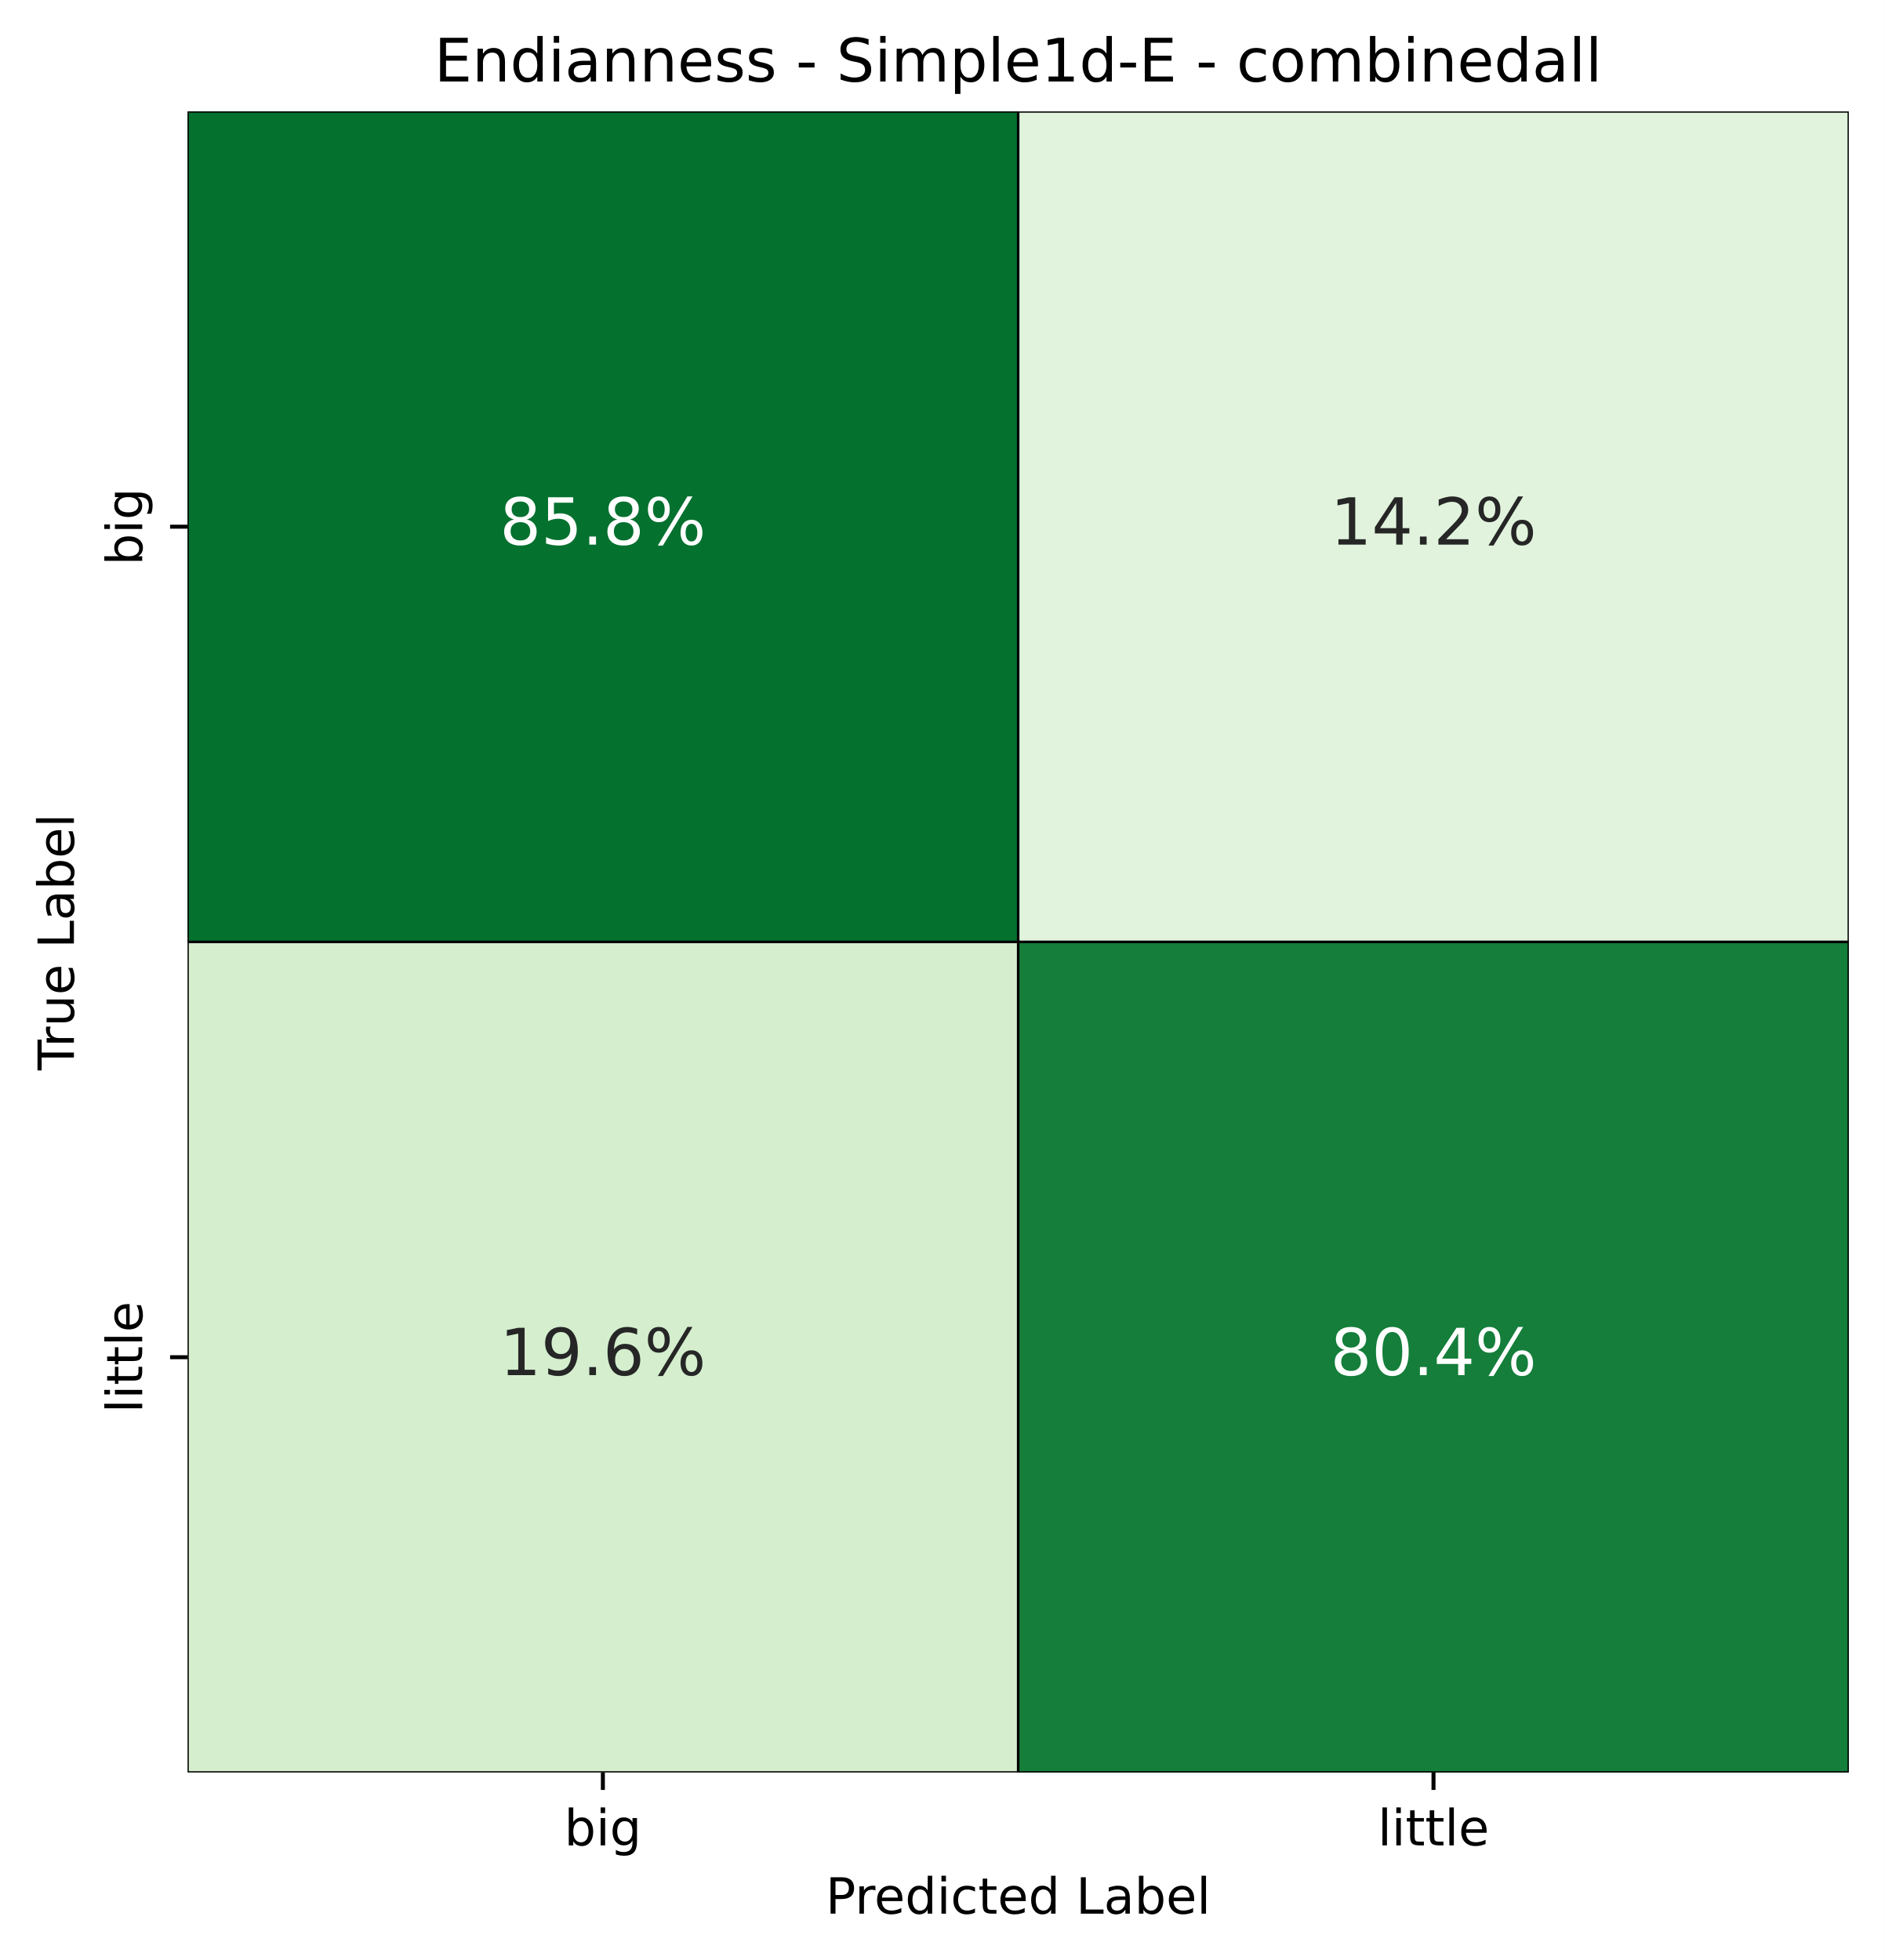
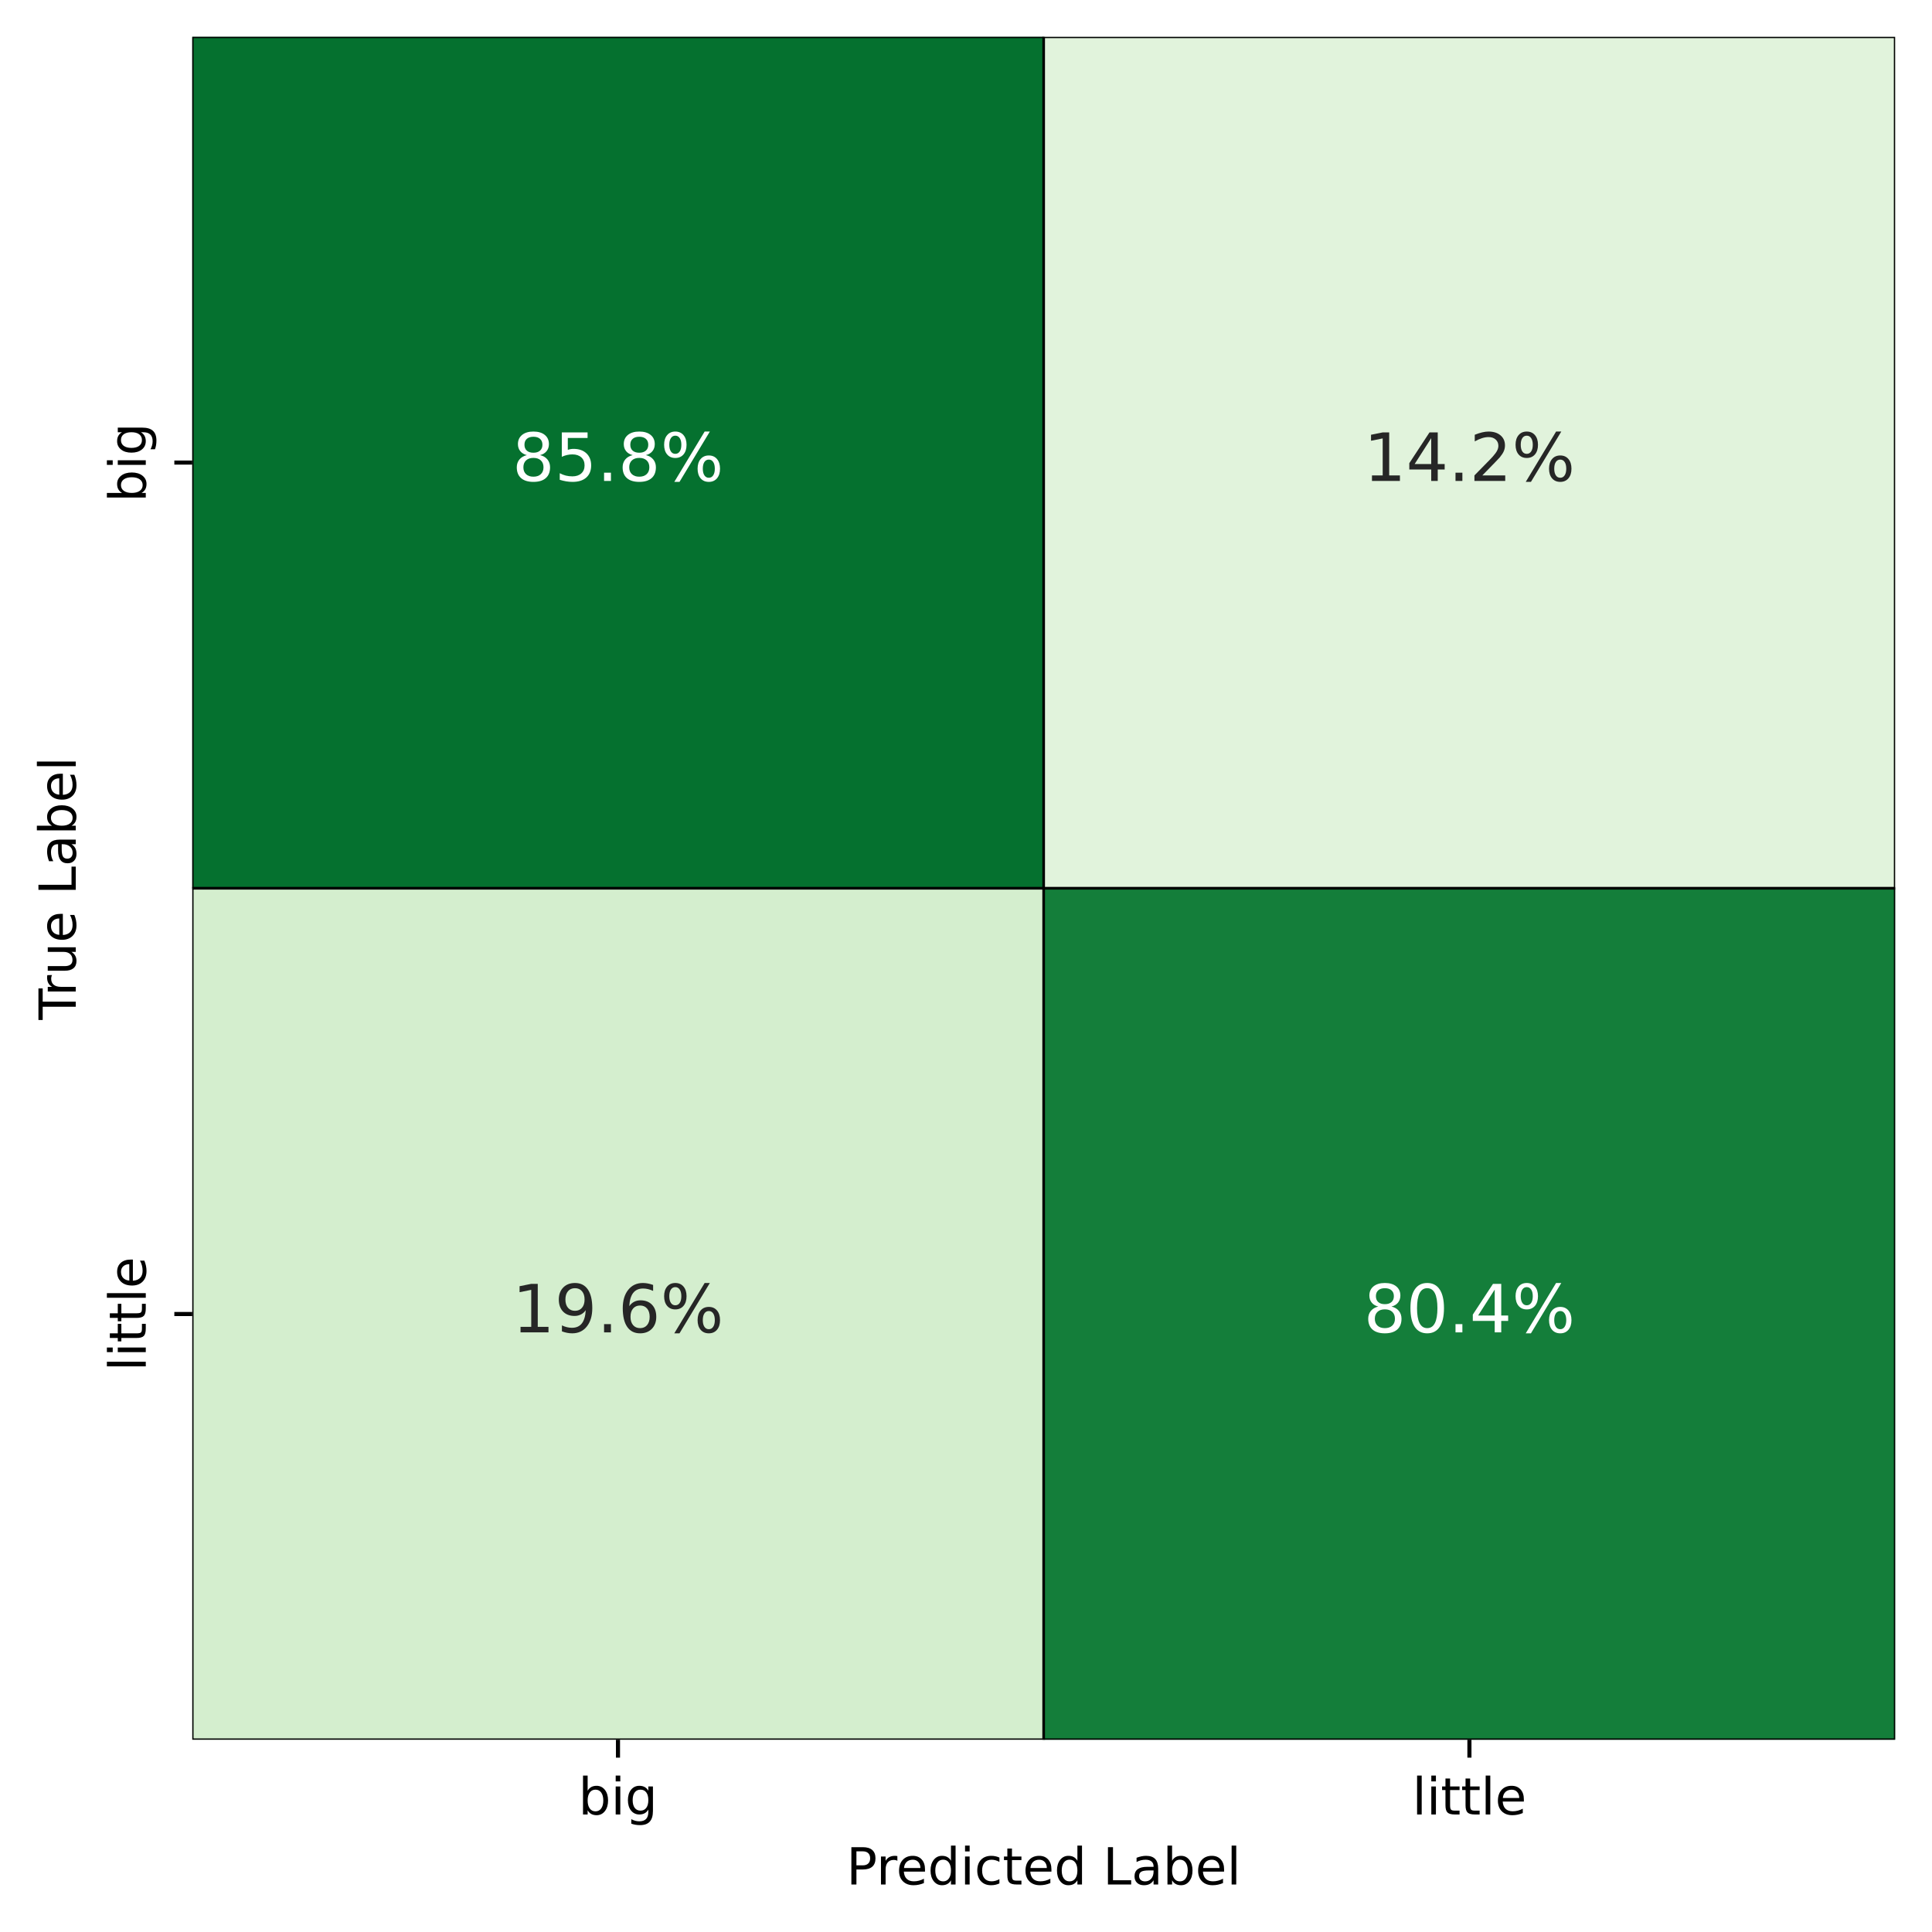
- <svg xmlns="http://www.w3.org/2000/svg" xmlns:xlink="http://www.w3.org/1999/xlink" width="377.396pt" height="392.514pt" viewBox="0 0 377.396 392.514" version="1.1">
+ <svg xmlns="http://www.w3.org/2000/svg" xmlns:xlink="http://www.w3.org/1999/xlink" width="377.396pt" height="377.396pt" viewBox="0 0 377.396 377.396" version="1.1">
  <defs>
    <style type="text/css">*{stroke-linejoin: round; stroke-linecap: butt}</style>
  </defs>
  <g id="figure_1">
    <g id="patch_1">
-       <path d="M 0 392.514  L 377.396 392.514  L 377.396 0  L 0 0  z " style="fill: #ffffff" />
+       <path d="M 0 377.396  L 377.396 377.396  L 377.396 0  L 0 0  z " style="fill: #ffffff" />
    </g>
    <g id="axes_1">
      <g id="patch_2">
-         <path d="M 37.556 354.958  L 370.196 354.958  L 370.196 22.318  L 37.556 22.318  z " style="fill: #ffffff" />
+         <path d="M 37.556 339.84  L 370.196 339.84  L 370.196 7.2  L 37.556 7.2  z " style="fill: #ffffff" />
      </g>
      <g id="QuadMesh_1">
-         <path d="M 37.556 22.318  L 203.876 22.318  L 203.876 188.638  L 37.556 188.638  L 37.556 22.318  " clip-path="url(#p4c82661fec)" style="fill: #05712f; stroke: #000000; stroke-width: 0.5" />
-         <path d="M 203.876 22.318  L 370.196 22.318  L 370.196 188.638  L 203.876 188.638  L 203.876 22.318  " clip-path="url(#p4c82661fec)" style="fill: #e1f3dc; stroke: #000000; stroke-width: 0.5" />
-         <path d="M 37.556 188.638  L 203.876 188.638  L 203.876 354.958  L 37.556 354.958  L 37.556 188.638  " clip-path="url(#p4c82661fec)" style="fill: #d4eece; stroke: #000000; stroke-width: 0.5" />
-         <path d="M 203.876 188.638  L 370.196 188.638  L 370.196 354.958  L 203.876 354.958  L 203.876 188.638  " clip-path="url(#p4c82661fec)" style="fill: #147e3a; stroke: #000000; stroke-width: 0.5" />
+         <path d="M 37.556 7.2  L 203.876 7.2  L 203.876 173.52  L 37.556 173.52  L 37.556 7.2  " clip-path="url(#p17c26242ad)" style="fill: #05712f; stroke: #000000; stroke-width: 0.5" />
+         <path d="M 203.876 7.2  L 370.196 7.2  L 370.196 173.52  L 203.876 173.52  L 203.876 7.2  " clip-path="url(#p17c26242ad)" style="fill: #e1f3dc; stroke: #000000; stroke-width: 0.5" />
+         <path d="M 37.556 173.52  L 203.876 173.52  L 203.876 339.84  L 37.556 339.84  L 37.556 173.52  " clip-path="url(#p17c26242ad)" style="fill: #d4eece; stroke: #000000; stroke-width: 0.5" />
+         <path d="M 203.876 173.52  L 370.196 173.52  L 370.196 339.84  L 203.876 339.84  L 203.876 173.52  " clip-path="url(#p17c26242ad)" style="fill: #147e3a; stroke: #000000; stroke-width: 0.5" />
      </g>
      <g id="matplotlib.axis_1">
        <g id="xtick_1">
          <g id="line2d_1">
            <defs>
-               <path id="m21a4c1cff0" d="M 0 0  L 0 3.5  " style="stroke: #000000; stroke-width: 0.8" />
-             </defs>
-             <g>
-               <use xlink:href="#m21a4c1cff0" x="120.716" y="354.958" style="stroke: #000000; stroke-width: 0.8" />
+               <path id="md1bc073b68" d="M 0 0  L 0 3.5  " style="stroke: #000000; stroke-width: 0.8" />
+             </defs>
+             <g>
+               <use xlink:href="#md1bc073b68" x="120.716" y="339.84" style="stroke: #000000; stroke-width: 0.8" />
            </g>
          </g>
          <g id="text_1">
-             <g transform="translate(112.9788 369.5566) scale(0.1 -0.1)">
+             <g transform="translate(112.9788 354.4384) scale(0.1 -0.1)">
              <defs>
                <path id="DejaVuSans-62" d="M 3116 1747  Q 3116 2381 2855 2742  Q 2594 3103 2138 3103  Q 1681 3103 1420 2742  Q 1159 2381 1159 1747  Q 1159 1113 1420 752  Q 1681 391 2138 391  Q 2594 391 2855 752  Q 3116 1113 3116 1747  z M 1159 2969  Q 1341 3281 1617 3432  Q 1894 3584 2278 3584  Q 2916 3584 3314 3078  Q 3713 2572 3713 1747  Q 3713 922 3314 415  Q 2916 -91 2278 -91  Q 1894 -91 1617 61  Q 1341 213 1159 525  L 1159 0  L 581 0  L 581 4863  L 1159 4863  L 1159 2969  z " transform="scale(0.015625)" />
                <path id="DejaVuSans-69" d="M 603 3500  L 1178 3500  L 1178 0  L 603 0  L 603 3500  z M 603 4863  L 1178 4863  L 1178 4134  L 603 4134  L 603 4863  z " transform="scale(0.015625)" />
                <path id="DejaVuSans-67" d="M 2906 1791  Q 2906 2416 2648 2759  Q 2391 3103 1925 3103  Q 1463 3103 1205 2759  Q 947 2416 947 1791  Q 947 1169 1205 825  Q 1463 481 1925 481  Q 2391 481 2648 825  Q 2906 1169 2906 1791  z M 3481 434  Q 3481 -459 3084 -895  Q 2688 -1331 1869 -1331  Q 1566 -1331 1297 -1286  Q 1028 -1241 775 -1147  L 775 -588  Q 1028 -725 1275 -790  Q 1522 -856 1778 -856  Q 2344 -856 2625 -561  Q 2906 -266 2906 331  L 2906 616  Q 2728 306 2450 153  Q 2172 0 1784 0  Q 1141 0 747 490  Q 353 981 353 1791  Q 353 2603 747 3093  Q 1141 3584 1784 3584  Q 2172 3584 2450 3431  Q 2728 3278 2906 2969  L 2906 3500  L 3481 3500  L 3481 434  z " transform="scale(0.015625)" />
              </defs>
              <use xlink:href="#DejaVuSans-62" />
              <use xlink:href="#DejaVuSans-69" transform="translate(63.47656 0)" />
              <use xlink:href="#DejaVuSans-67" transform="translate(91.25977 0)" />
            </g>
          </g>
        </g>
        <g id="xtick_2">
          <g id="line2d_2">
            <g>
-               <use xlink:href="#m21a4c1cff0" x="287.036" y="354.958" style="stroke: #000000; stroke-width: 0.8" />
+               <use xlink:href="#md1bc073b68" x="287.036" y="339.84" style="stroke: #000000; stroke-width: 0.8" />
            </g>
          </g>
          <g id="text_2">
-             <g transform="translate(275.8722 369.5566) scale(0.1 -0.1)">
+             <g transform="translate(275.8722 354.4384) scale(0.1 -0.1)">
              <defs>
                <path id="DejaVuSans-6c" d="M 603 4863  L 1178 4863  L 1178 0  L 603 0  L 603 4863  z " transform="scale(0.015625)" />
                <path id="DejaVuSans-74" d="M 1172 4494  L 1172 3500  L 2356 3500  L 2356 3053  L 1172 3053  L 1172 1153  Q 1172 725 1289 603  Q 1406 481 1766 481  L 2356 481  L 2356 0  L 1766 0  Q 1100 0 847 248  Q 594 497 594 1153  L 594 3053  L 172 3053  L 172 3500  L 594 3500  L 594 4494  L 1172 4494  z " transform="scale(0.015625)" />
                <path id="DejaVuSans-65" d="M 3597 1894  L 3597 1613  L 953 1613  Q 991 1019 1311 708  Q 1631 397 2203 397  Q 2534 397 2845 478  Q 3156 559 3463 722  L 3463 178  Q 3153 47 2828 -22  Q 2503 -91 2169 -91  Q 1331 -91 842 396  Q 353 884 353 1716  Q 353 2575 817 3079  Q 1281 3584 2069 3584  Q 2775 3584 3186 3129  Q 3597 2675 3597 1894  z M 3022 2063  Q 3016 2534 2758 2815  Q 2500 3097 2075 3097  Q 1594 3097 1305 2825  Q 1016 2553 972 2059  L 3022 2063  z " transform="scale(0.015625)" />
              </defs>
              <use xlink:href="#DejaVuSans-6c" />
              <use xlink:href="#DejaVuSans-69" transform="translate(27.7832 0)" />
              <use xlink:href="#DejaVuSans-74" transform="translate(55.56641 0)" />
              <use xlink:href="#DejaVuSans-74" transform="translate(94.77539 0)" />
              <use xlink:href="#DejaVuSans-6c" transform="translate(133.9844 0)" />
              <use xlink:href="#DejaVuSans-65" transform="translate(161.7676 0)" />
            </g>
          </g>
        </g>
        <g id="text_3">
-           <g transform="translate(165.327 383.2347) scale(0.1 -0.1)">
+           <g transform="translate(165.327 368.1166) scale(0.1 -0.1)">
            <defs>
              <path id="DejaVuSans-50" d="M 1259 4147  L 1259 2394  L 2053 2394  Q 2494 2394 2734 2622  Q 2975 2850 2975 3272  Q 2975 3691 2734 3919  Q 2494 4147 2053 4147  L 1259 4147  z M 628 4666  L 2053 4666  Q 2838 4666 3239 4311  Q 3641 3956 3641 3272  Q 3641 2581 3239 2228  Q 2838 1875 2053 1875  L 1259 1875  L 1259 0  L 628 0  L 628 4666  z " transform="scale(0.015625)" />
              <path id="DejaVuSans-72" d="M 2631 2963  Q 2534 3019 2420 3045  Q 2306 3072 2169 3072  Q 1681 3072 1420 2755  Q 1159 2438 1159 1844  L 1159 0  L 581 0  L 581 3500  L 1159 3500  L 1159 2956  Q 1341 3275 1631 3429  Q 1922 3584 2338 3584  Q 2397 3584 2469 3576  Q 2541 3569 2628 3553  L 2631 2963  z " transform="scale(0.015625)" />
              <path id="DejaVuSans-64" d="M 2906 2969  L 2906 4863  L 3481 4863  L 3481 0  L 2906 0  L 2906 525  Q 2725 213 2448 61  Q 2172 -91 1784 -91  Q 1150 -91 751 415  Q 353 922 353 1747  Q 353 2572 751 3078  Q 1150 3584 1784 3584  Q 2172 3584 2448 3432  Q 2725 3281 2906 2969  z M 947 1747  Q 947 1113 1208 752  Q 1469 391 1925 391  Q 2381 391 2643 752  Q 2906 1113 2906 1747  Q 2906 2381 2643 2742  Q 2381 3103 1925 3103  Q 1469 3103 1208 2742  Q 947 2381 947 1747  z " transform="scale(0.015625)" />
              <path id="DejaVuSans-63" d="M 3122 3366  L 3122 2828  Q 2878 2963 2633 3030  Q 2388 3097 2138 3097  Q 1578 3097 1268 2742  Q 959 2388 959 1747  Q 959 1106 1268 751  Q 1578 397 2138 397  Q 2388 397 2633 464  Q 2878 531 3122 666  L 3122 134  Q 2881 22 2623 -34  Q 2366 -91 2075 -91  Q 1284 -91 818 406  Q 353 903 353 1747  Q 353 2603 823 3093  Q 1294 3584 2113 3584  Q 2378 3584 2631 3529  Q 2884 3475 3122 3366  z " transform="scale(0.015625)" />
              <path id="DejaVuSans-20" transform="scale(0.015625)" />
              <path id="DejaVuSans-4c" d="M 628 4666  L 1259 4666  L 1259 531  L 3531 531  L 3531 0  L 628 0  L 628 4666  z " transform="scale(0.015625)" />
              <path id="DejaVuSans-61" d="M 2194 1759  Q 1497 1759 1228 1600  Q 959 1441 959 1056  Q 959 750 1161 570  Q 1363 391 1709 391  Q 2188 391 2477 730  Q 2766 1069 2766 1631  L 2766 1759  L 2194 1759  z M 3341 1997  L 3341 0  L 2766 0  L 2766 531  Q 2569 213 2275 61  Q 1981 -91 1556 -91  Q 1019 -91 701 211  Q 384 513 384 1019  Q 384 1609 779 1909  Q 1175 2209 1959 2209  L 2766 2209  L 2766 2266  Q 2766 2663 2505 2880  Q 2244 3097 1772 3097  Q 1472 3097 1187 3025  Q 903 2953 641 2809  L 641 3341  Q 956 3463 1253 3523  Q 1550 3584 1831 3584  Q 2591 3584 2966 3190  Q 3341 2797 3341 1997  z " transform="scale(0.015625)" />
            </defs>
            <use xlink:href="#DejaVuSans-50" />
            <use xlink:href="#DejaVuSans-72" transform="translate(58.55273 0)" />
            <use xlink:href="#DejaVuSans-65" transform="translate(97.41602 0)" />
            <use xlink:href="#DejaVuSans-64" transform="translate(158.9395 0)" />
            <use xlink:href="#DejaVuSans-69" transform="translate(222.416 0)" />
            <use xlink:href="#DejaVuSans-63" transform="translate(250.1992 0)" />
            <use xlink:href="#DejaVuSans-74" transform="translate(305.1797 0)" />
            <use xlink:href="#DejaVuSans-65" transform="translate(344.3887 0)" />
            <use xlink:href="#DejaVuSans-64" transform="translate(405.9121 0)" />
            <use xlink:href="#DejaVuSans-20" transform="translate(469.3887 0)" />
            <use xlink:href="#DejaVuSans-4c" transform="translate(501.1758 0)" />
            <use xlink:href="#DejaVuSans-61" transform="translate(556.8887 0)" />
            <use xlink:href="#DejaVuSans-62" transform="translate(618.168 0)" />
            <use xlink:href="#DejaVuSans-65" transform="translate(681.6445 0)" />
            <use xlink:href="#DejaVuSans-6c" transform="translate(743.168 0)" />
          </g>
        </g>
      </g>
      <g id="matplotlib.axis_2">
        <g id="ytick_1">
          <g id="line2d_3">
            <defs>
-               <path id="meb4fa218bc" d="M 0 0  L -3.5 0  " style="stroke: #000000; stroke-width: 0.8" />
-             </defs>
-             <g>
-               <use xlink:href="#meb4fa218bc" x="37.556" y="105.478" style="stroke: #000000; stroke-width: 0.8" />
+               <path id="m2065a974c6" d="M 0 0  L -3.5 0  " style="stroke: #000000; stroke-width: 0.8" />
+             </defs>
+             <g>
+               <use xlink:href="#m2065a974c6" x="37.556" y="90.36" style="stroke: #000000; stroke-width: 0.8" />
            </g>
          </g>
          <g id="text_4">
-             <g transform="translate(28.47656 113.2156) rotate(-90) scale(0.1 -0.1)">
+             <g transform="translate(28.47656 98.0975) rotate(-90) scale(0.1 -0.1)">
              <use xlink:href="#DejaVuSans-62" />
              <use xlink:href="#DejaVuSans-69" transform="translate(63.47656 0)" />
              <use xlink:href="#DejaVuSans-67" transform="translate(91.25977 0)" />
            </g>
          </g>
        </g>
        <g id="ytick_2">
          <g id="line2d_4">
            <g>
-               <use xlink:href="#meb4fa218bc" x="37.556" y="271.798" style="stroke: #000000; stroke-width: 0.8" />
+               <use xlink:href="#m2065a974c6" x="37.556" y="256.68" style="stroke: #000000; stroke-width: 0.8" />
            </g>
          </g>
          <g id="text_5">
-             <g transform="translate(28.47656 282.9622) rotate(-90) scale(0.1 -0.1)">
+             <g transform="translate(28.47656 267.8441) rotate(-90) scale(0.1 -0.1)">
              <use xlink:href="#DejaVuSans-6c" />
              <use xlink:href="#DejaVuSans-69" transform="translate(27.7832 0)" />
              <use xlink:href="#DejaVuSans-74" transform="translate(55.56641 0)" />
              <use xlink:href="#DejaVuSans-74" transform="translate(94.77539 0)" />
              <use xlink:href="#DejaVuSans-6c" transform="translate(133.9844 0)" />
              <use xlink:href="#DejaVuSans-65" transform="translate(161.7676 0)" />
            </g>
          </g>
        </g>
        <g id="text_6">
-           <g transform="translate(14.79844 214.3342) rotate(-90) scale(0.1 -0.1)">
+           <g transform="translate(14.79844 199.2161) rotate(-90) scale(0.1 -0.1)">
            <defs>
              <path id="DejaVuSans-54" d="M -19 4666  L 3928 4666  L 3928 4134  L 2272 4134  L 2272 0  L 1638 0  L 1638 4134  L -19 4134  L -19 4666  z " transform="scale(0.015625)" />
              <path id="DejaVuSans-75" d="M 544 1381  L 544 3500  L 1119 3500  L 1119 1403  Q 1119 906 1312 657  Q 1506 409 1894 409  Q 2359 409 2629 706  Q 2900 1003 2900 1516  L 2900 3500  L 3475 3500  L 3475 0  L 2900 0  L 2900 538  Q 2691 219 2414 64  Q 2138 -91 1772 -91  Q 1169 -91 856 284  Q 544 659 544 1381  z M 1991 3584  L 1991 3584  z " transform="scale(0.015625)" />
            </defs>
            <use xlink:href="#DejaVuSans-54" />
            <use xlink:href="#DejaVuSans-72" transform="translate(46.33398 0)" />
            <use xlink:href="#DejaVuSans-75" transform="translate(87.44727 0)" />
            <use xlink:href="#DejaVuSans-65" transform="translate(150.8262 0)" />
            <use xlink:href="#DejaVuSans-20" transform="translate(212.3496 0)" />
            <use xlink:href="#DejaVuSans-4c" transform="translate(244.1367 0)" />
            <use xlink:href="#DejaVuSans-61" transform="translate(299.8496 0)" />
            <use xlink:href="#DejaVuSans-62" transform="translate(361.1289 0)" />
            <use xlink:href="#DejaVuSans-65" transform="translate(424.6055 0)" />
            <use xlink:href="#DejaVuSans-6c" transform="translate(486.1289 0)" />
          </g>
        </g>
      </g>
      <g id="text_7">
-         <g style="fill: #ffffff" transform="translate(100.0676 109.0653) scale(0.13 -0.13)">
+         <g style="fill: #ffffff" transform="translate(100.0676 93.94719) scale(0.13 -0.13)">
          <defs>
            <path id="DejaVuSans-38" d="M 2034 2216  Q 1584 2216 1326 1975  Q 1069 1734 1069 1313  Q 1069 891 1326 650  Q 1584 409 2034 409  Q 2484 409 2743 651  Q 3003 894 3003 1313  Q 3003 1734 2745 1975  Q 2488 2216 2034 2216  z M 1403 2484  Q 997 2584 770 2862  Q 544 3141 544 3541  Q 544 4100 942 4425  Q 1341 4750 2034 4750  Q 2731 4750 3128 4425  Q 3525 4100 3525 3541  Q 3525 3141 3298 2862  Q 3072 2584 2669 2484  Q 3125 2378 3379 2068  Q 3634 1759 3634 1313  Q 3634 634 3220 271  Q 2806 -91 2034 -91  Q 1263 -91 848 271  Q 434 634 434 1313  Q 434 1759 690 2068  Q 947 2378 1403 2484  z M 1172 3481  Q 1172 3119 1398 2916  Q 1625 2713 2034 2713  Q 2441 2713 2670 2916  Q 2900 3119 2900 3481  Q 2900 3844 2670 4047  Q 2441 4250 2034 4250  Q 1625 4250 1398 4047  Q 1172 3844 1172 3481  z " transform="scale(0.015625)" />
            <path id="DejaVuSans-35" d="M 691 4666  L 3169 4666  L 3169 4134  L 1269 4134  L 1269 2991  Q 1406 3038 1543 3061  Q 1681 3084 1819 3084  Q 2600 3084 3056 2656  Q 3513 2228 3513 1497  Q 3513 744 3044 326  Q 2575 -91 1722 -91  Q 1428 -91 1123 -41  Q 819 9 494 109  L 494 744  Q 775 591 1075 516  Q 1375 441 1709 441  Q 2250 441 2565 725  Q 2881 1009 2881 1497  Q 2881 1984 2565 2268  Q 2250 2553 1709 2553  Q 1456 2553 1204 2497  Q 953 2441 691 2322  L 691 4666  z " transform="scale(0.015625)" />
            <path id="DejaVuSans-2e" d="M 684 794  L 1344 794  L 1344 0  L 684 0  L 684 794  z " transform="scale(0.015625)" />
            <path id="DejaVuSans-25" d="M 4653 2053  Q 4381 2053 4226 1822  Q 4072 1591 4072 1178  Q 4072 772 4226 539  Q 4381 306 4653 306  Q 4919 306 5073 539  Q 5228 772 5228 1178  Q 5228 1588 5073 1820  Q 4919 2053 4653 2053  z M 4653 2450  Q 5147 2450 5437 2106  Q 5728 1763 5728 1178  Q 5728 594 5436 251  Q 5144 -91 4653 -91  Q 4153 -91 3862 251  Q 3572 594 3572 1178  Q 3572 1766 3864 2108  Q 4156 2450 4653 2450  z M 1428 4353  Q 1159 4353 1004 4120  Q 850 3888 850 3481  Q 850 3069 1003 2837  Q 1156 2606 1428 2606  Q 1700 2606 1854 2837  Q 2009 3069 2009 3481  Q 2009 3884 1853 4118  Q 1697 4353 1428 4353  z M 4250 4750  L 4750 4750  L 1831 -91  L 1331 -91  L 4250 4750  z M 1428 4750  Q 1922 4750 2215 4408  Q 2509 4066 2509 3481  Q 2509 2891 2217 2550  Q 1925 2209 1428 2209  Q 931 2209 642 2551  Q 353 2894 353 3481  Q 353 4063 643 4406  Q 934 4750 1428 4750  z " transform="scale(0.015625)" />
          </defs>
          <use xlink:href="#DejaVuSans-38" />
          <use xlink:href="#DejaVuSans-35" transform="translate(63.62305 0)" />
          <use xlink:href="#DejaVuSans-2e" transform="translate(127.2461 0)" />
          <use xlink:href="#DejaVuSans-38" transform="translate(159.0332 0)" />
          <use xlink:href="#DejaVuSans-25" transform="translate(222.6562 0)" />
        </g>
      </g>
      <g id="text_8">
-         <g style="fill: #262626" transform="translate(266.3876 109.0653) scale(0.13 -0.13)">
+         <g style="fill: #262626" transform="translate(266.3876 93.94719) scale(0.13 -0.13)">
          <defs>
            <path id="DejaVuSans-31" d="M 794 531  L 1825 531  L 1825 4091  L 703 3866  L 703 4441  L 1819 4666  L 2450 4666  L 2450 531  L 3481 531  L 3481 0  L 794 0  L 794 531  z " transform="scale(0.015625)" />
            <path id="DejaVuSans-34" d="M 2419 4116  L 825 1625  L 2419 1625  L 2419 4116  z M 2253 4666  L 3047 4666  L 3047 1625  L 3713 1625  L 3713 1100  L 3047 1100  L 3047 0  L 2419 0  L 2419 1100  L 313 1100  L 313 1709  L 2253 4666  z " transform="scale(0.015625)" />
            <path id="DejaVuSans-32" d="M 1228 531  L 3431 531  L 3431 0  L 469 0  L 469 531  Q 828 903 1448 1529  Q 2069 2156 2228 2338  Q 2531 2678 2651 2914  Q 2772 3150 2772 3378  Q 2772 3750 2511 3984  Q 2250 4219 1831 4219  Q 1534 4219 1204 4116  Q 875 4013 500 3803  L 500 4441  Q 881 4594 1212 4672  Q 1544 4750 1819 4750  Q 2544 4750 2975 4387  Q 3406 4025 3406 3419  Q 3406 3131 3298 2873  Q 3191 2616 2906 2266  Q 2828 2175 2409 1742  Q 1991 1309 1228 531  z " transform="scale(0.015625)" />
          </defs>
          <use xlink:href="#DejaVuSans-31" />
          <use xlink:href="#DejaVuSans-34" transform="translate(63.62305 0)" />
          <use xlink:href="#DejaVuSans-2e" transform="translate(127.2461 0)" />
          <use xlink:href="#DejaVuSans-32" transform="translate(159.0332 0)" />
          <use xlink:href="#DejaVuSans-25" transform="translate(222.6562 0)" />
        </g>
      </g>
      <g id="text_9">
-         <g style="fill: #262626" transform="translate(100.0676 275.3853) scale(0.13 -0.13)">
+         <g style="fill: #262626" transform="translate(100.0676 260.2672) scale(0.13 -0.13)">
          <defs>
            <path id="DejaVuSans-39" d="M 703 97  L 703 672  Q 941 559 1184 500  Q 1428 441 1663 441  Q 2288 441 2617 861  Q 2947 1281 2994 2138  Q 2813 1869 2534 1725  Q 2256 1581 1919 1581  Q 1219 1581 811 2004  Q 403 2428 403 3163  Q 403 3881 828 4315  Q 1253 4750 1959 4750  Q 2769 4750 3195 4129  Q 3622 3509 3622 2328  Q 3622 1225 3098 567  Q 2575 -91 1691 -91  Q 1453 -91 1209 -44  Q 966 3 703 97  z M 1959 2075  Q 2384 2075 2632 2365  Q 2881 2656 2881 3163  Q 2881 3666 2632 3958  Q 2384 4250 1959 4250  Q 1534 4250 1286 3958  Q 1038 3666 1038 3163  Q 1038 2656 1286 2365  Q 1534 2075 1959 2075  z " transform="scale(0.015625)" />
            <path id="DejaVuSans-36" d="M 2113 2584  Q 1688 2584 1439 2293  Q 1191 2003 1191 1497  Q 1191 994 1439 701  Q 1688 409 2113 409  Q 2538 409 2786 701  Q 3034 994 3034 1497  Q 3034 2003 2786 2293  Q 2538 2584 2113 2584  z M 3366 4563  L 3366 3988  Q 3128 4100 2886 4159  Q 2644 4219 2406 4219  Q 1781 4219 1451 3797  Q 1122 3375 1075 2522  Q 1259 2794 1537 2939  Q 1816 3084 2150 3084  Q 2853 3084 3261 2657  Q 3669 2231 3669 1497  Q 3669 778 3244 343  Q 2819 -91 2113 -91  Q 1303 -91 875 529  Q 447 1150 447 2328  Q 447 3434 972 4092  Q 1497 4750 2381 4750  Q 2619 4750 2861 4703  Q 3103 4656 3366 4563  z " transform="scale(0.015625)" />
          </defs>
          <use xlink:href="#DejaVuSans-31" />
          <use xlink:href="#DejaVuSans-39" transform="translate(63.62305 0)" />
          <use xlink:href="#DejaVuSans-2e" transform="translate(127.2461 0)" />
          <use xlink:href="#DejaVuSans-36" transform="translate(159.0332 0)" />
          <use xlink:href="#DejaVuSans-25" transform="translate(222.6562 0)" />
        </g>
      </g>
      <g id="text_10">
-         <g style="fill: #ffffff" transform="translate(266.3876 275.3853) scale(0.13 -0.13)">
+         <g style="fill: #ffffff" transform="translate(266.3876 260.2672) scale(0.13 -0.13)">
          <defs>
            <path id="DejaVuSans-30" d="M 2034 4250  Q 1547 4250 1301 3770  Q 1056 3291 1056 2328  Q 1056 1369 1301 889  Q 1547 409 2034 409  Q 2525 409 2770 889  Q 3016 1369 3016 2328  Q 3016 3291 2770 3770  Q 2525 4250 2034 4250  z M 2034 4750  Q 2819 4750 3233 4129  Q 3647 3509 3647 2328  Q 3647 1150 3233 529  Q 2819 -91 2034 -91  Q 1250 -91 836 529  Q 422 1150 422 2328  Q 422 3509 836 4129  Q 1250 4750 2034 4750  z " transform="scale(0.015625)" />
          </defs>
          <use xlink:href="#DejaVuSans-38" />
          <use xlink:href="#DejaVuSans-30" transform="translate(63.62305 0)" />
          <use xlink:href="#DejaVuSans-2e" transform="translate(127.2461 0)" />
          <use xlink:href="#DejaVuSans-34" transform="translate(159.0332 0)" />
          <use xlink:href="#DejaVuSans-25" transform="translate(222.6562 0)" />
-         </g>
-       </g>
-       <g id="text_11">
-         <g transform="translate(86.94938 16.31812) scale(0.12 -0.12)">
-           <defs>
-             <path id="DejaVuSans-45" d="M 628 4666  L 3578 4666  L 3578 4134  L 1259 4134  L 1259 2753  L 3481 2753  L 3481 2222  L 1259 2222  L 1259 531  L 3634 531  L 3634 0  L 628 0  L 628 4666  z " transform="scale(0.015625)" />
-             <path id="DejaVuSans-6e" d="M 3513 2113  L 3513 0  L 2938 0  L 2938 2094  Q 2938 2591 2744 2837  Q 2550 3084 2163 3084  Q 1697 3084 1428 2787  Q 1159 2491 1159 1978  L 1159 0  L 581 0  L 581 3500  L 1159 3500  L 1159 2956  Q 1366 3272 1645 3428  Q 1925 3584 2291 3584  Q 2894 3584 3203 3211  Q 3513 2838 3513 2113  z " transform="scale(0.015625)" />
-             <path id="DejaVuSans-73" d="M 2834 3397  L 2834 2853  Q 2591 2978 2328 3040  Q 2066 3103 1784 3103  Q 1356 3103 1142 2972  Q 928 2841 928 2578  Q 928 2378 1081 2264  Q 1234 2150 1697 2047  L 1894 2003  Q 2506 1872 2764 1633  Q 3022 1394 3022 966  Q 3022 478 2636 193  Q 2250 -91 1575 -91  Q 1294 -91 989 -36  Q 684 19 347 128  L 347 722  Q 666 556 975 473  Q 1284 391 1588 391  Q 1994 391 2212 530  Q 2431 669 2431 922  Q 2431 1156 2273 1281  Q 2116 1406 1581 1522  L 1381 1569  Q 847 1681 609 1914  Q 372 2147 372 2553  Q 372 3047 722 3315  Q 1072 3584 1716 3584  Q 2034 3584 2315 3537  Q 2597 3491 2834 3397  z " transform="scale(0.015625)" />
-             <path id="DejaVuSans-2d" d="M 313 2009  L 1997 2009  L 1997 1497  L 313 1497  L 313 2009  z " transform="scale(0.015625)" />
-             <path id="DejaVuSans-53" d="M 3425 4513  L 3425 3897  Q 3066 4069 2747 4153  Q 2428 4238 2131 4238  Q 1616 4238 1336 4038  Q 1056 3838 1056 3469  Q 1056 3159 1242 3001  Q 1428 2844 1947 2747  L 2328 2669  Q 3034 2534 3370 2195  Q 3706 1856 3706 1288  Q 3706 609 3251 259  Q 2797 -91 1919 -91  Q 1588 -91 1214 -16  Q 841 59 441 206  L 441 856  Q 825 641 1194 531  Q 1563 422 1919 422  Q 2459 422 2753 634  Q 3047 847 3047 1241  Q 3047 1584 2836 1778  Q 2625 1972 2144 2069  L 1759 2144  Q 1053 2284 737 2584  Q 422 2884 422 3419  Q 422 4038 858 4394  Q 1294 4750 2059 4750  Q 2388 4750 2728 4690  Q 3069 4631 3425 4513  z " transform="scale(0.015625)" />
-             <path id="DejaVuSans-6d" d="M 3328 2828  Q 3544 3216 3844 3400  Q 4144 3584 4550 3584  Q 5097 3584 5394 3201  Q 5691 2819 5691 2113  L 5691 0  L 5113 0  L 5113 2094  Q 5113 2597 4934 2840  Q 4756 3084 4391 3084  Q 3944 3084 3684 2787  Q 3425 2491 3425 1978  L 3425 0  L 2847 0  L 2847 2094  Q 2847 2600 2669 2842  Q 2491 3084 2119 3084  Q 1678 3084 1418 2786  Q 1159 2488 1159 1978  L 1159 0  L 581 0  L 581 3500  L 1159 3500  L 1159 2956  Q 1356 3278 1631 3431  Q 1906 3584 2284 3584  Q 2666 3584 2933 3390  Q 3200 3197 3328 2828  z " transform="scale(0.015625)" />
-             <path id="DejaVuSans-70" d="M 1159 525  L 1159 -1331  L 581 -1331  L 581 3500  L 1159 3500  L 1159 2969  Q 1341 3281 1617 3432  Q 1894 3584 2278 3584  Q 2916 3584 3314 3078  Q 3713 2572 3713 1747  Q 3713 922 3314 415  Q 2916 -91 2278 -91  Q 1894 -91 1617 61  Q 1341 213 1159 525  z M 3116 1747  Q 3116 2381 2855 2742  Q 2594 3103 2138 3103  Q 1681 3103 1420 2742  Q 1159 2381 1159 1747  Q 1159 1113 1420 752  Q 1681 391 2138 391  Q 2594 391 2855 752  Q 3116 1113 3116 1747  z " transform="scale(0.015625)" />
-             <path id="DejaVuSans-6f" d="M 1959 3097  Q 1497 3097 1228 2736  Q 959 2375 959 1747  Q 959 1119 1226 758  Q 1494 397 1959 397  Q 2419 397 2687 759  Q 2956 1122 2956 1747  Q 2956 2369 2687 2733  Q 2419 3097 1959 3097  z M 1959 3584  Q 2709 3584 3137 3096  Q 3566 2609 3566 1747  Q 3566 888 3137 398  Q 2709 -91 1959 -91  Q 1206 -91 779 398  Q 353 888 353 1747  Q 353 2609 779 3096  Q 1206 3584 1959 3584  z " transform="scale(0.015625)" />
-           </defs>
-           <use xlink:href="#DejaVuSans-45" />
-           <use xlink:href="#DejaVuSans-6e" transform="translate(63.18359 0)" />
-           <use xlink:href="#DejaVuSans-64" transform="translate(126.5625 0)" />
-           <use xlink:href="#DejaVuSans-69" transform="translate(190.0391 0)" />
-           <use xlink:href="#DejaVuSans-61" transform="translate(217.8223 0)" />
-           <use xlink:href="#DejaVuSans-6e" transform="translate(279.1016 0)" />
-           <use xlink:href="#DejaVuSans-6e" transform="translate(342.4805 0)" />
-           <use xlink:href="#DejaVuSans-65" transform="translate(405.8594 0)" />
-           <use xlink:href="#DejaVuSans-73" transform="translate(467.3828 0)" />
-           <use xlink:href="#DejaVuSans-73" transform="translate(519.4824 0)" />
-           <use xlink:href="#DejaVuSans-20" transform="translate(571.582 0)" />
-           <use xlink:href="#DejaVuSans-2d" transform="translate(603.3691 0)" />
-           <use xlink:href="#DejaVuSans-20" transform="translate(639.4531 0)" />
-           <use xlink:href="#DejaVuSans-53" transform="translate(671.2402 0)" />
-           <use xlink:href="#DejaVuSans-69" transform="translate(734.7168 0)" />
-           <use xlink:href="#DejaVuSans-6d" transform="translate(762.5 0)" />
-           <use xlink:href="#DejaVuSans-70" transform="translate(859.9121 0)" />
-           <use xlink:href="#DejaVuSans-6c" transform="translate(923.3887 0)" />
-           <use xlink:href="#DejaVuSans-65" transform="translate(951.1719 0)" />
-           <use xlink:href="#DejaVuSans-31" transform="translate(1012.695 0)" />
-           <use xlink:href="#DejaVuSans-64" transform="translate(1076.318 0)" />
-           <use xlink:href="#DejaVuSans-2d" transform="translate(1139.795 0)" />
-           <use xlink:href="#DejaVuSans-45" transform="translate(1175.879 0)" />
-           <use xlink:href="#DejaVuSans-20" transform="translate(1239.062 0)" />
-           <use xlink:href="#DejaVuSans-2d" transform="translate(1270.85 0)" />
-           <use xlink:href="#DejaVuSans-20" transform="translate(1306.934 0)" />
-           <use xlink:href="#DejaVuSans-63" transform="translate(1338.721 0)" />
-           <use xlink:href="#DejaVuSans-6f" transform="translate(1393.701 0)" />
-           <use xlink:href="#DejaVuSans-6d" transform="translate(1454.883 0)" />
-           <use xlink:href="#DejaVuSans-62" transform="translate(1552.295 0)" />
-           <use xlink:href="#DejaVuSans-69" transform="translate(1615.771 0)" />
-           <use xlink:href="#DejaVuSans-6e" transform="translate(1643.555 0)" />
-           <use xlink:href="#DejaVuSans-65" transform="translate(1706.934 0)" />
-           <use xlink:href="#DejaVuSans-64" transform="translate(1768.457 0)" />
-           <use xlink:href="#DejaVuSans-61" transform="translate(1831.934 0)" />
-           <use xlink:href="#DejaVuSans-6c" transform="translate(1893.213 0)" />
-           <use xlink:href="#DejaVuSans-6c" transform="translate(1920.996 0)" />
        </g>
      </g>
    </g>
  </g>
  <defs>
-     <clipPath id="p4c82661fec">
-       <rect x="37.556" y="22.318" width="332.64" height="332.64" />
+     <clipPath id="p17c26242ad">
+       <rect x="37.556" y="7.2" width="332.64" height="332.64" />
    </clipPath>
  </defs>
</svg>
